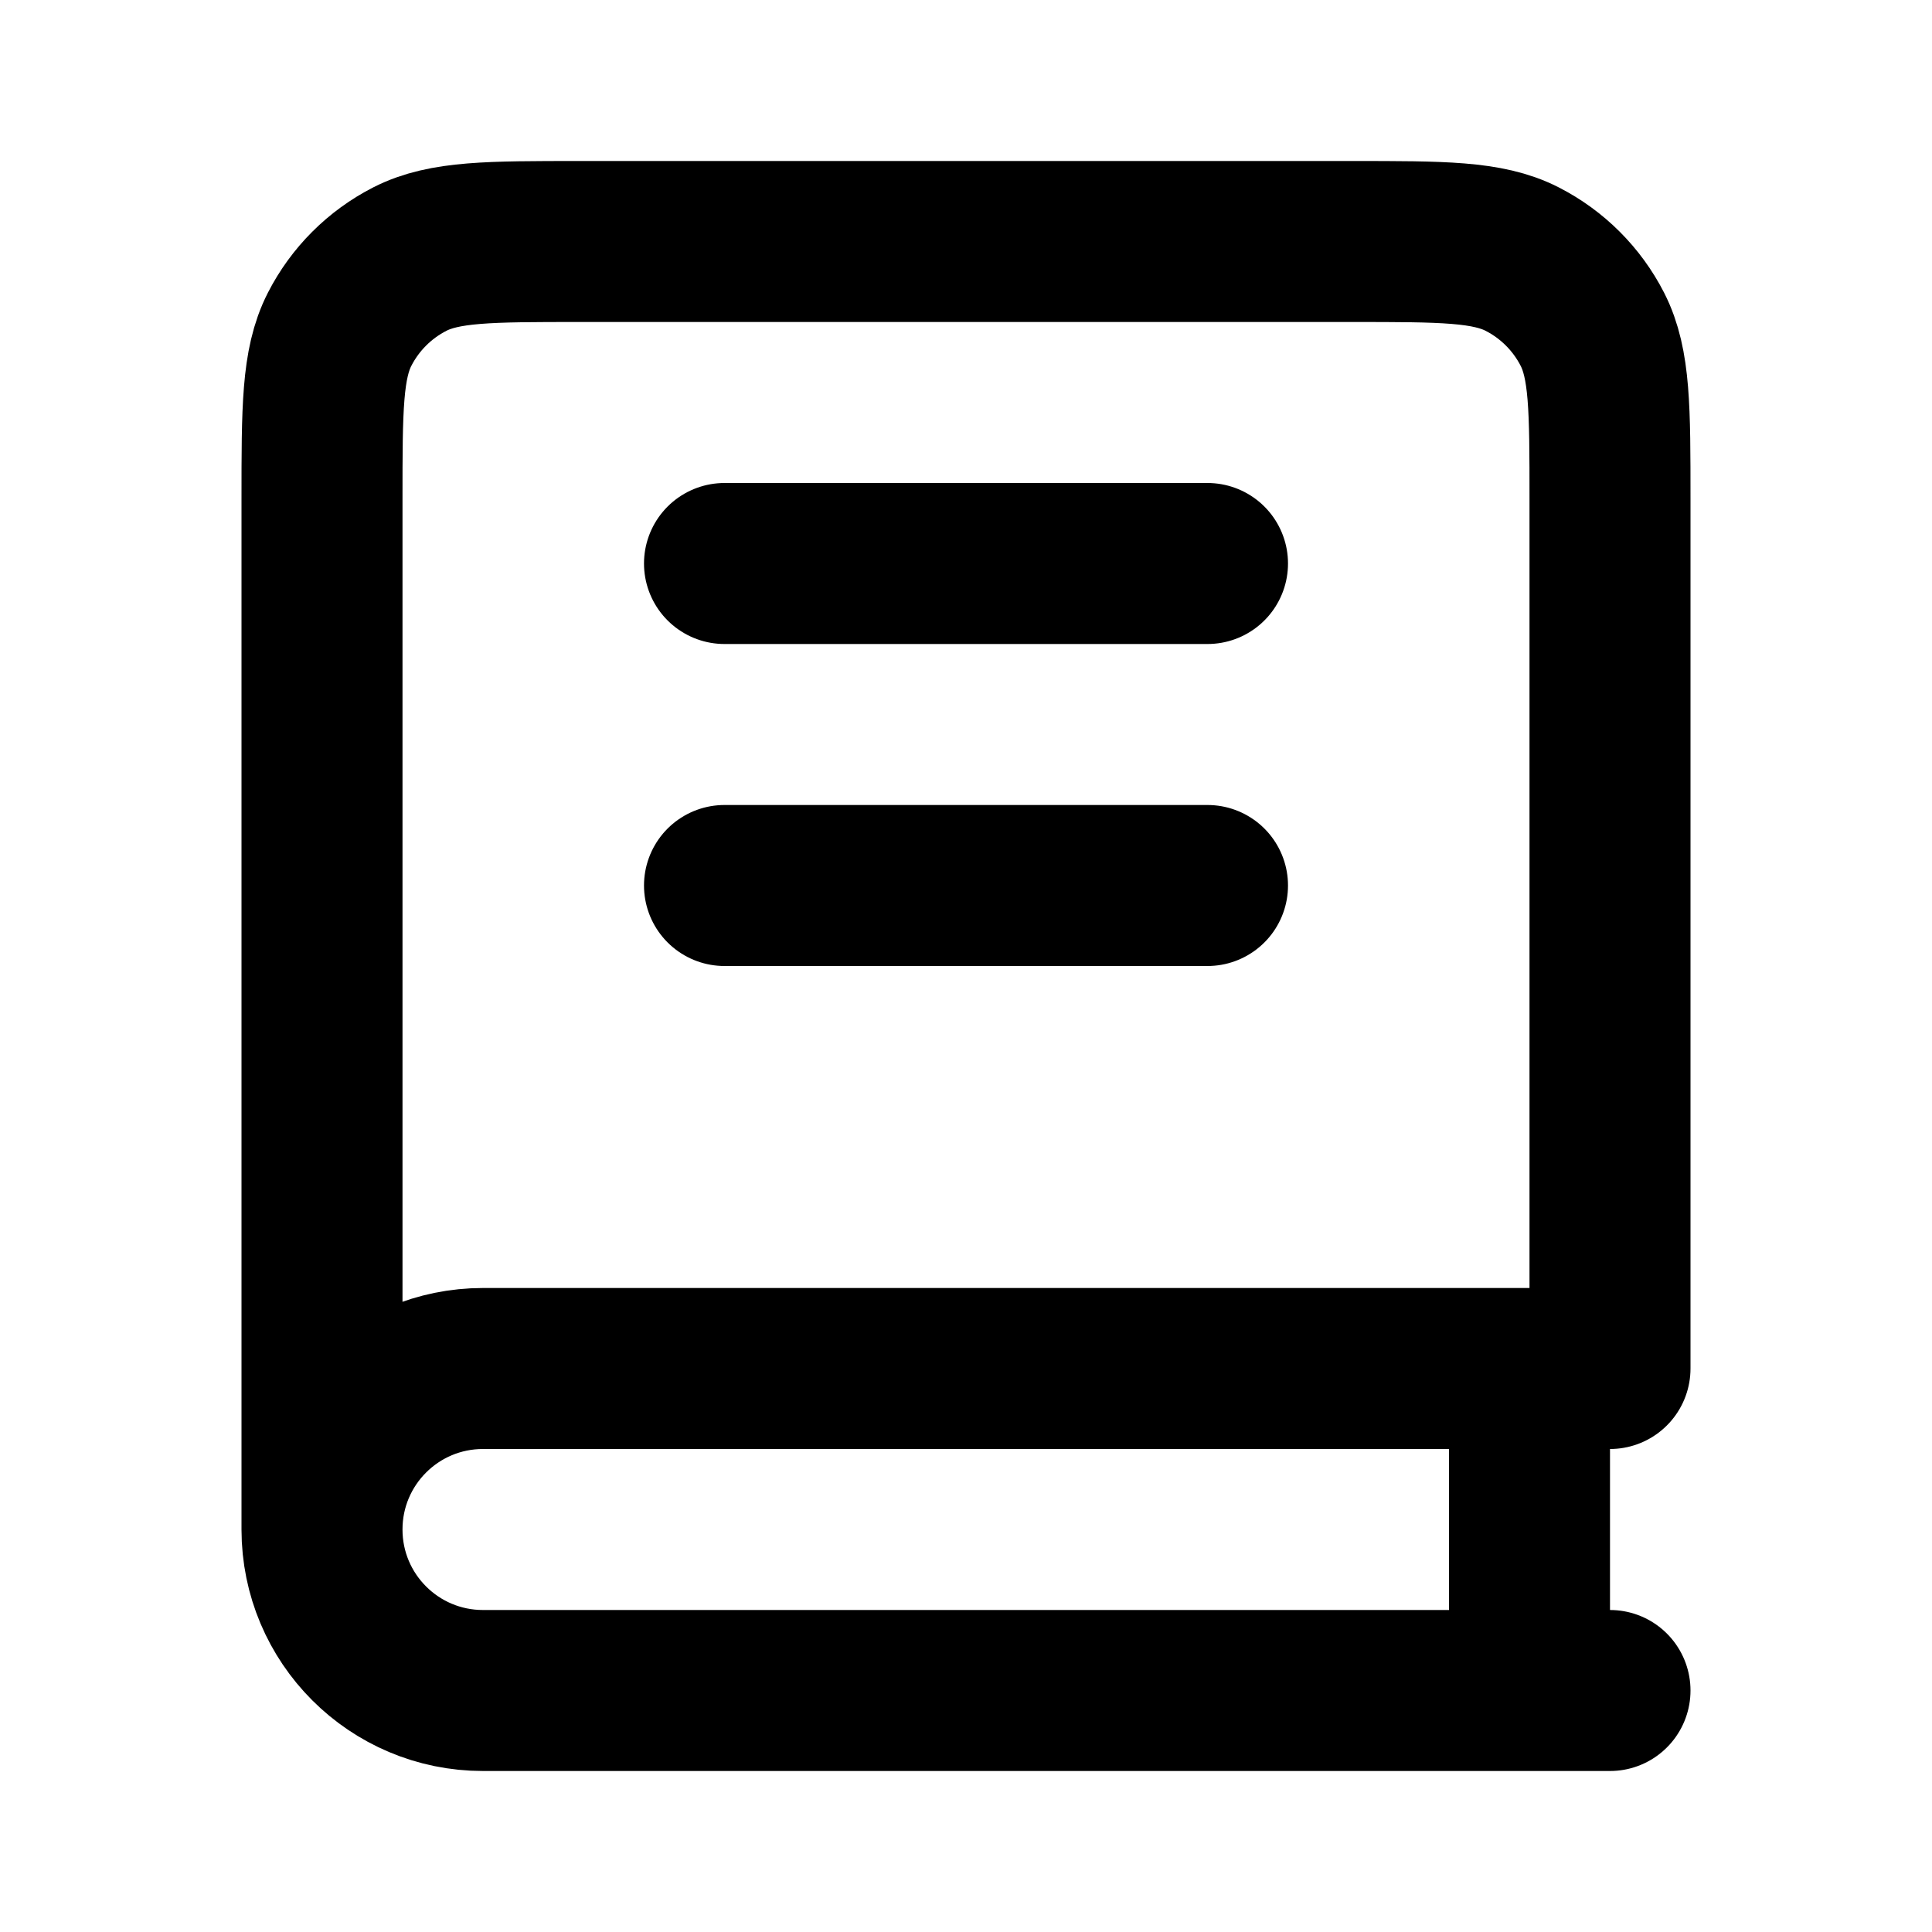
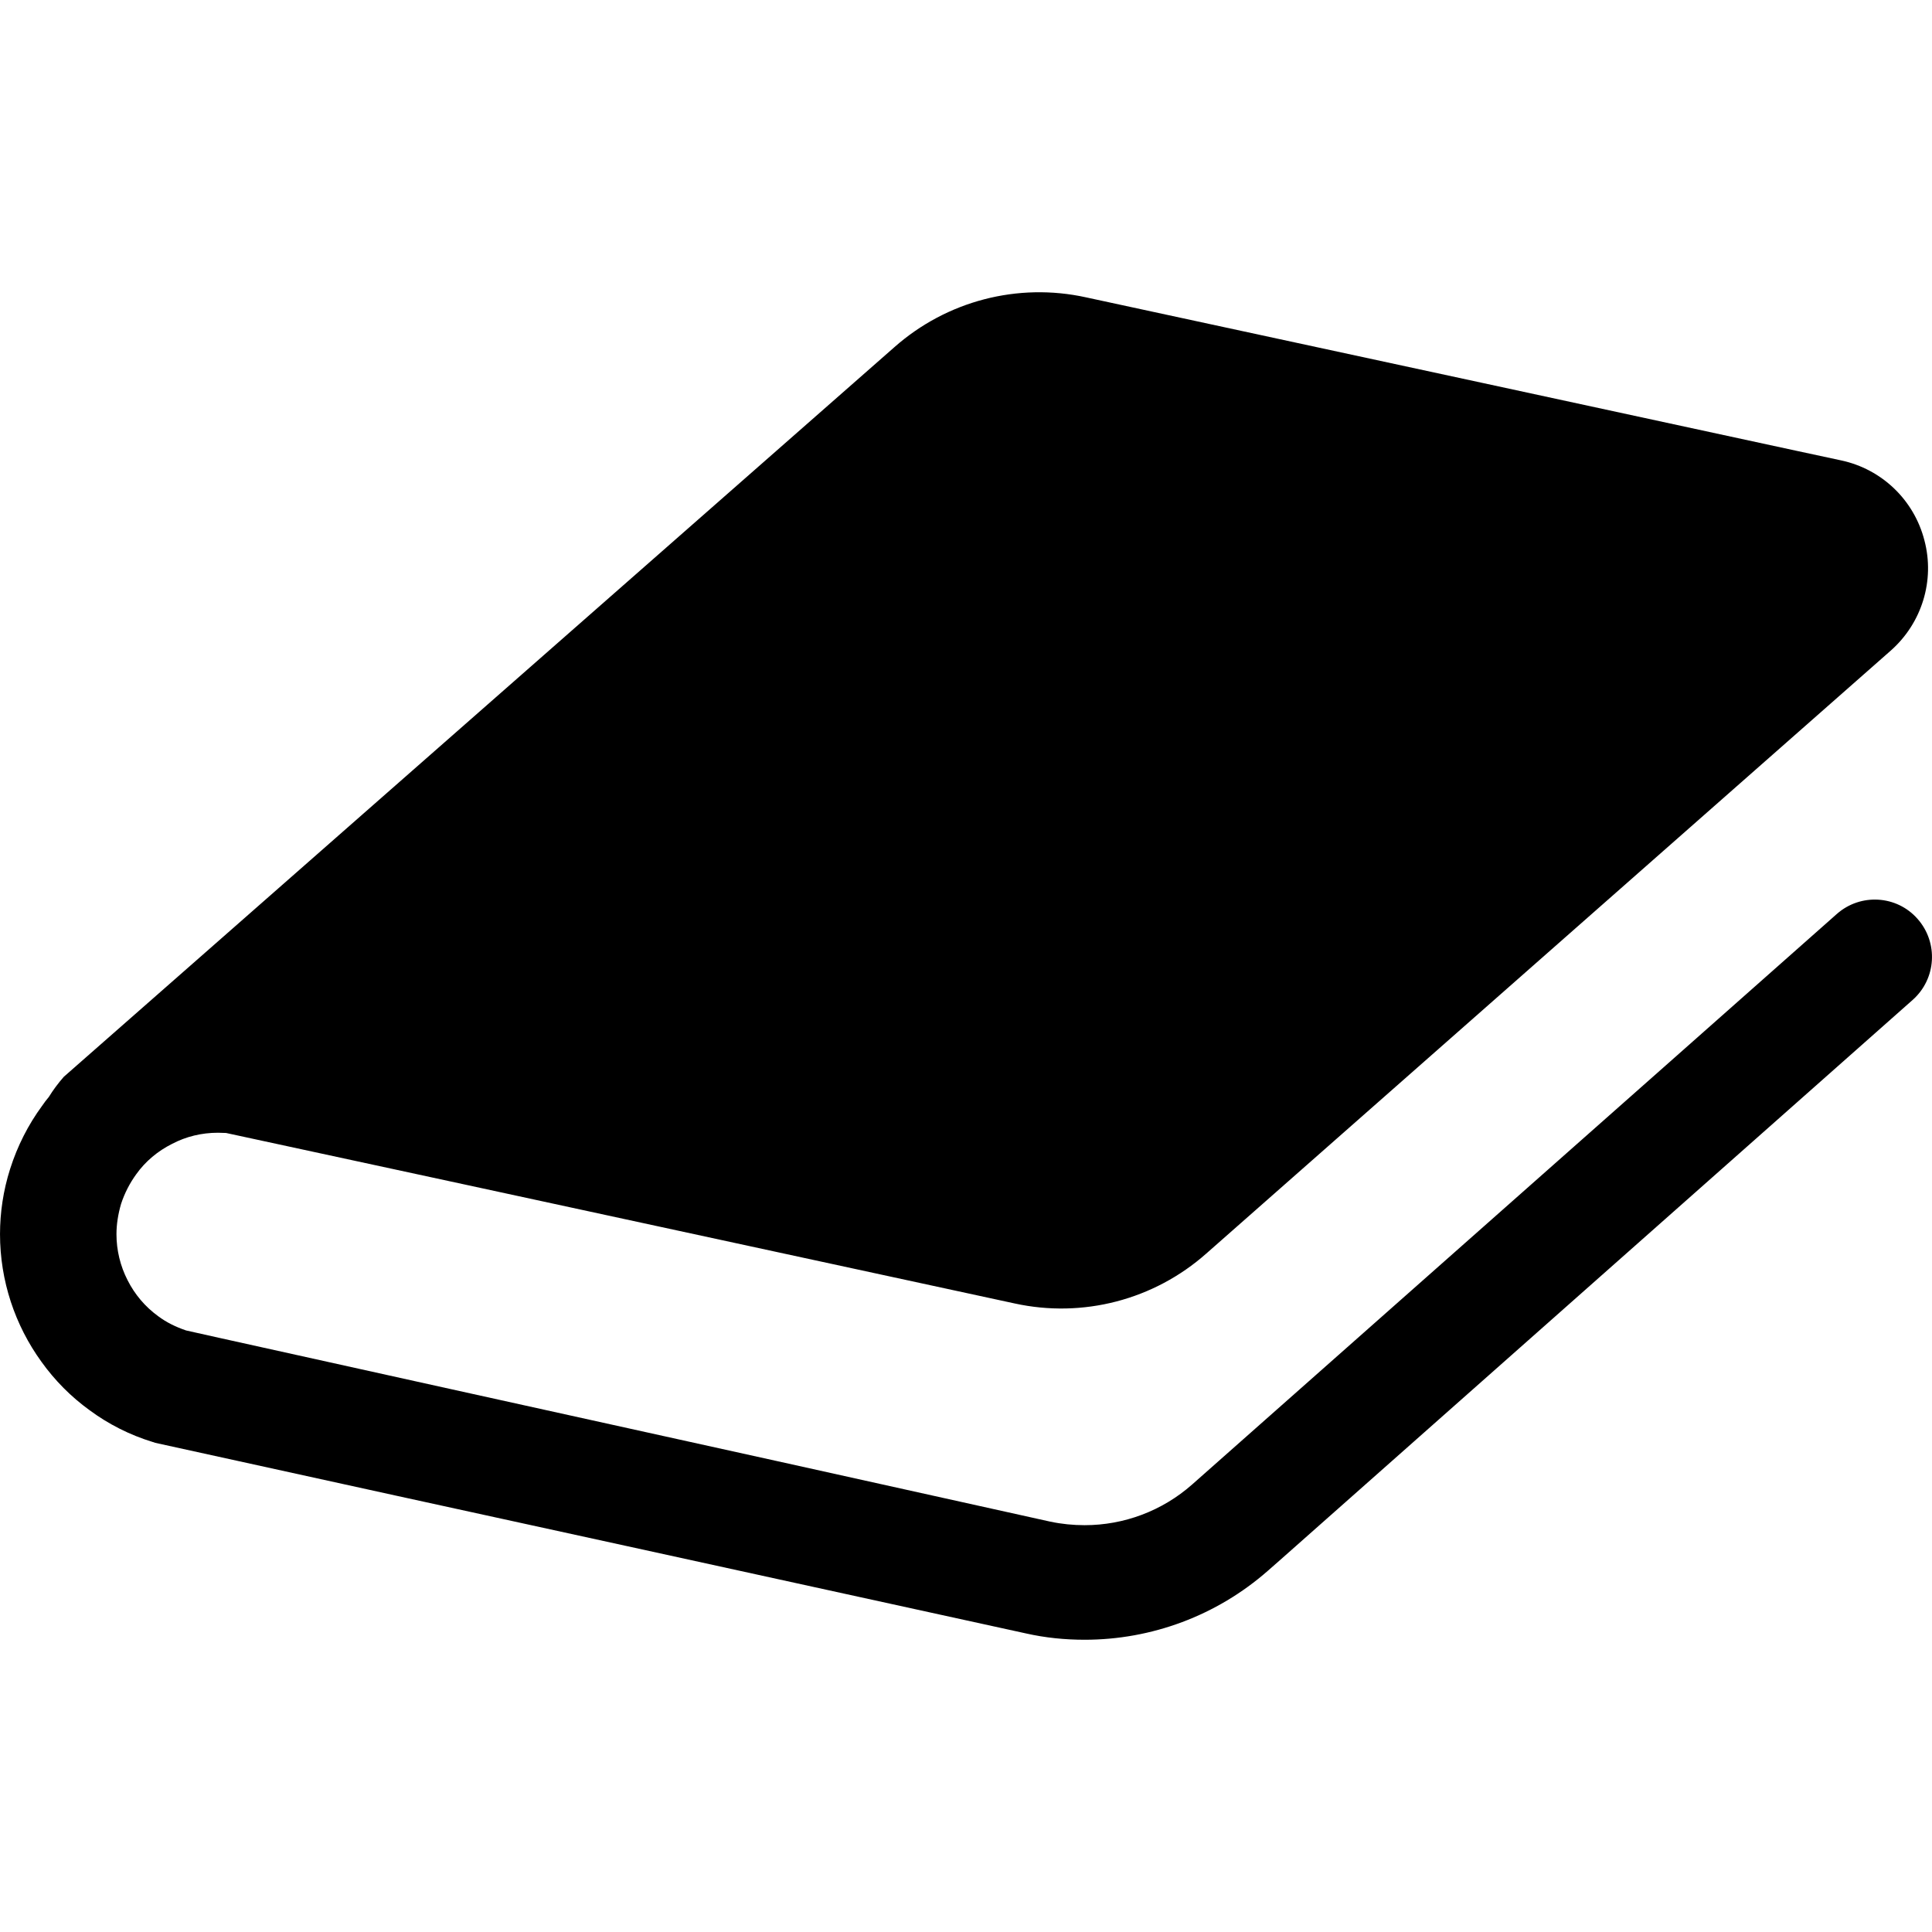
- <svg xmlns="http://www.w3.org/2000/svg" width="800px" height="800px" viewBox="0 0 24 24" fill="none">
-   <path d="M4 19V6.2C4 5.08 4 4.52 4.218 4.092C4.41 3.716 4.716 3.41 5.092 3.218C5.52 3 6.08 3 7.2 3H16.8C17.92 3 18.48 3 18.908 3.218C19.284 3.41 19.59 3.716 19.782 4.092C20 4.52 20 5.08 20 6.2V17H6C4.895 17 4 17.895 4 19ZM4 19C4 20.105 4.895 21 6 21H20M9 7H15M9 11H15M19 17V21" stroke="#000000" stroke-width="2" stroke-linecap="round" stroke-linejoin="round" />
+ <svg xmlns="http://www.w3.org/2000/svg" version="1.1" id="_x32_" width="800px" height="800px" viewBox="0 0 512 512" xml:space="preserve">
+   <style type="text/css">
+ 
+ 	.st0{fill:#000000;}
+ 
+ </style>
+   <g>
+     <path class="st0" d="M508.176,243.518c-5.5-6.281-15.109-6.859-21.391-1.313l-44.672,39.547L315.926,393.408   c-7.953,7.016-18.078,10.781-28.484,10.781c-3.031,0-6.063-0.297-9.109-0.938l-72.125-15.984l-87.094-19.219l-61.078-13.516   l-8.734-1.953c-2.766-0.938-5.219-2.156-7.375-3.766c-3.469-2.516-6.219-5.781-8.109-9.531c-1.938-3.766-2.953-7.953-2.953-12.219   c0-2.609,0.438-5.344,1.219-8.016c0.953-2.891,2.313-5.5,3.984-7.813c2.453-3.469,5.781-6.219,9.531-8.094   c3.703-1.953,7.875-2.953,12.156-2.953c0.719,0,1.438,0.063,2.156,0.063l62.953,13.594l146,31.578   c18.078,3.969,36.938-0.938,50.813-13.219l89.766-79.078l91.656-80.734c8.234-7.297,11.703-18.578,8.891-29.188   c-2.75-10.703-11.281-18.875-22.047-21.188l-11.422-2.453l-83.266-18L287.801,78.799c-18.063-3.969-36.922,0.938-50.813,13.234   L96.129,215.768L53.77,252.986L16.91,285.361c-1.516,1.734-2.813,3.469-3.969,5.344c-0.656,0.797-1.234,1.516-1.813,2.391   c-3.609,4.922-6.5,10.547-8.453,16.703c-1.813,5.703-2.672,11.563-2.672,17.266c0,12.359,3.969,24.141,10.984,33.828   c3.531,4.922,7.797,9.25,12.797,12.859c4.906,3.625,10.547,6.516,16.688,8.391l0.656,0.219l64.25,14.094l60.859,13.297   l105.672,23.125c5.125,1.156,10.328,1.672,15.531,1.672c17.703,0,34.984-6.359,48.578-18.297l3.609-3.172l125.469-111.094   l41.781-37C513.16,259.408,513.738,249.814,508.176,243.518z" />
+   </g>
</svg>
